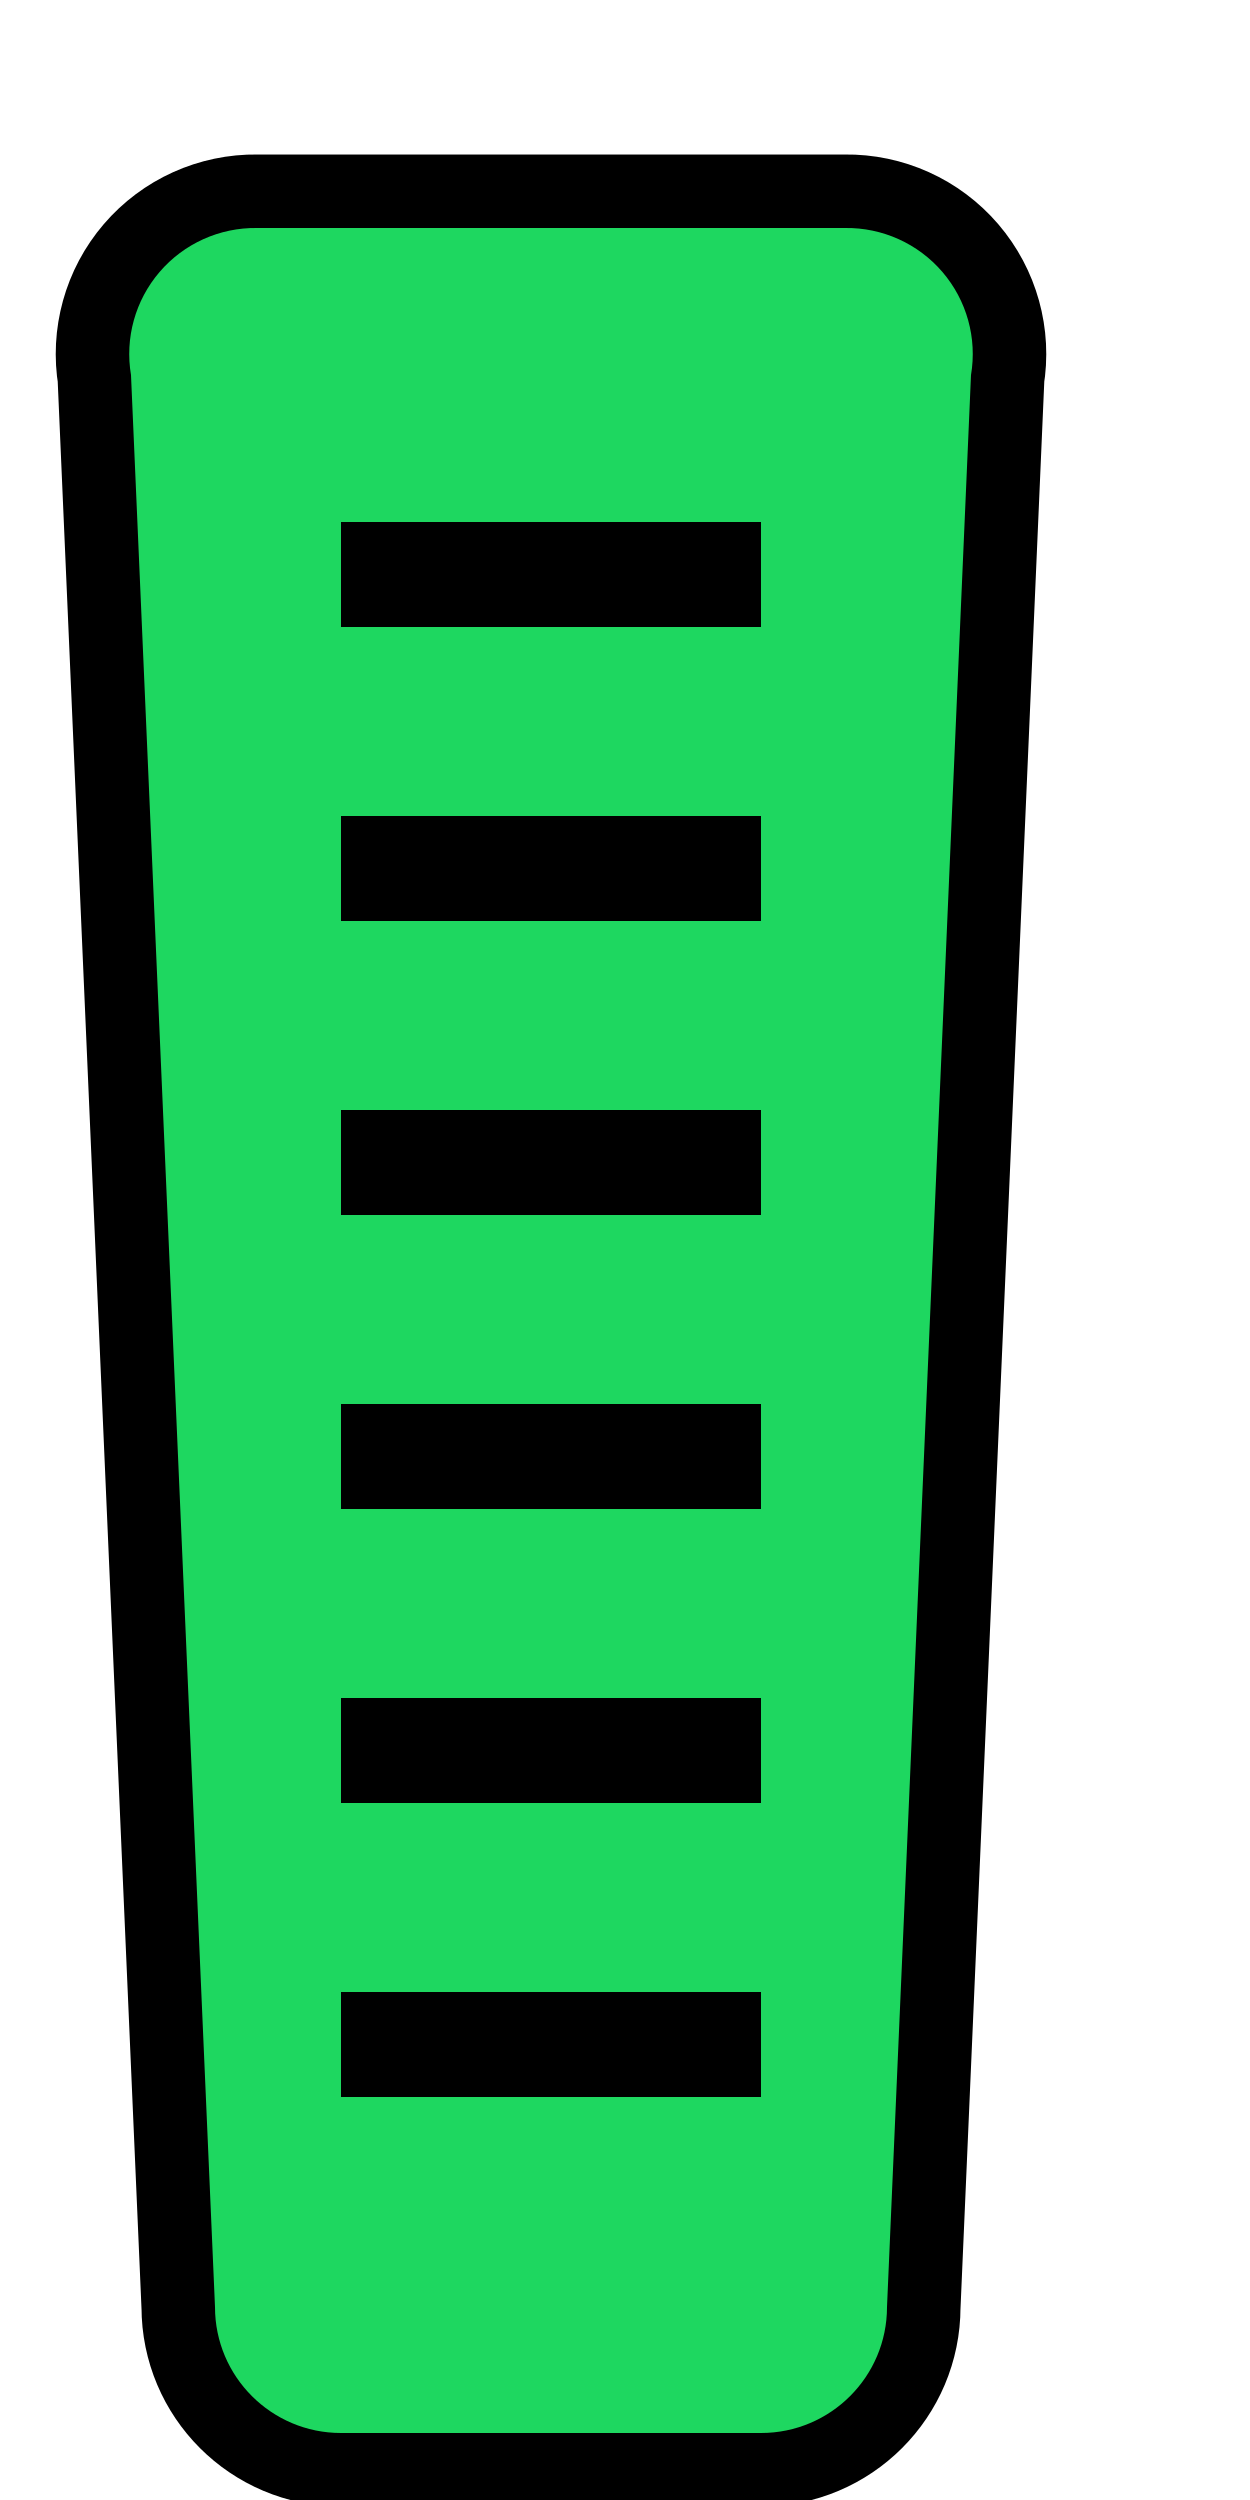
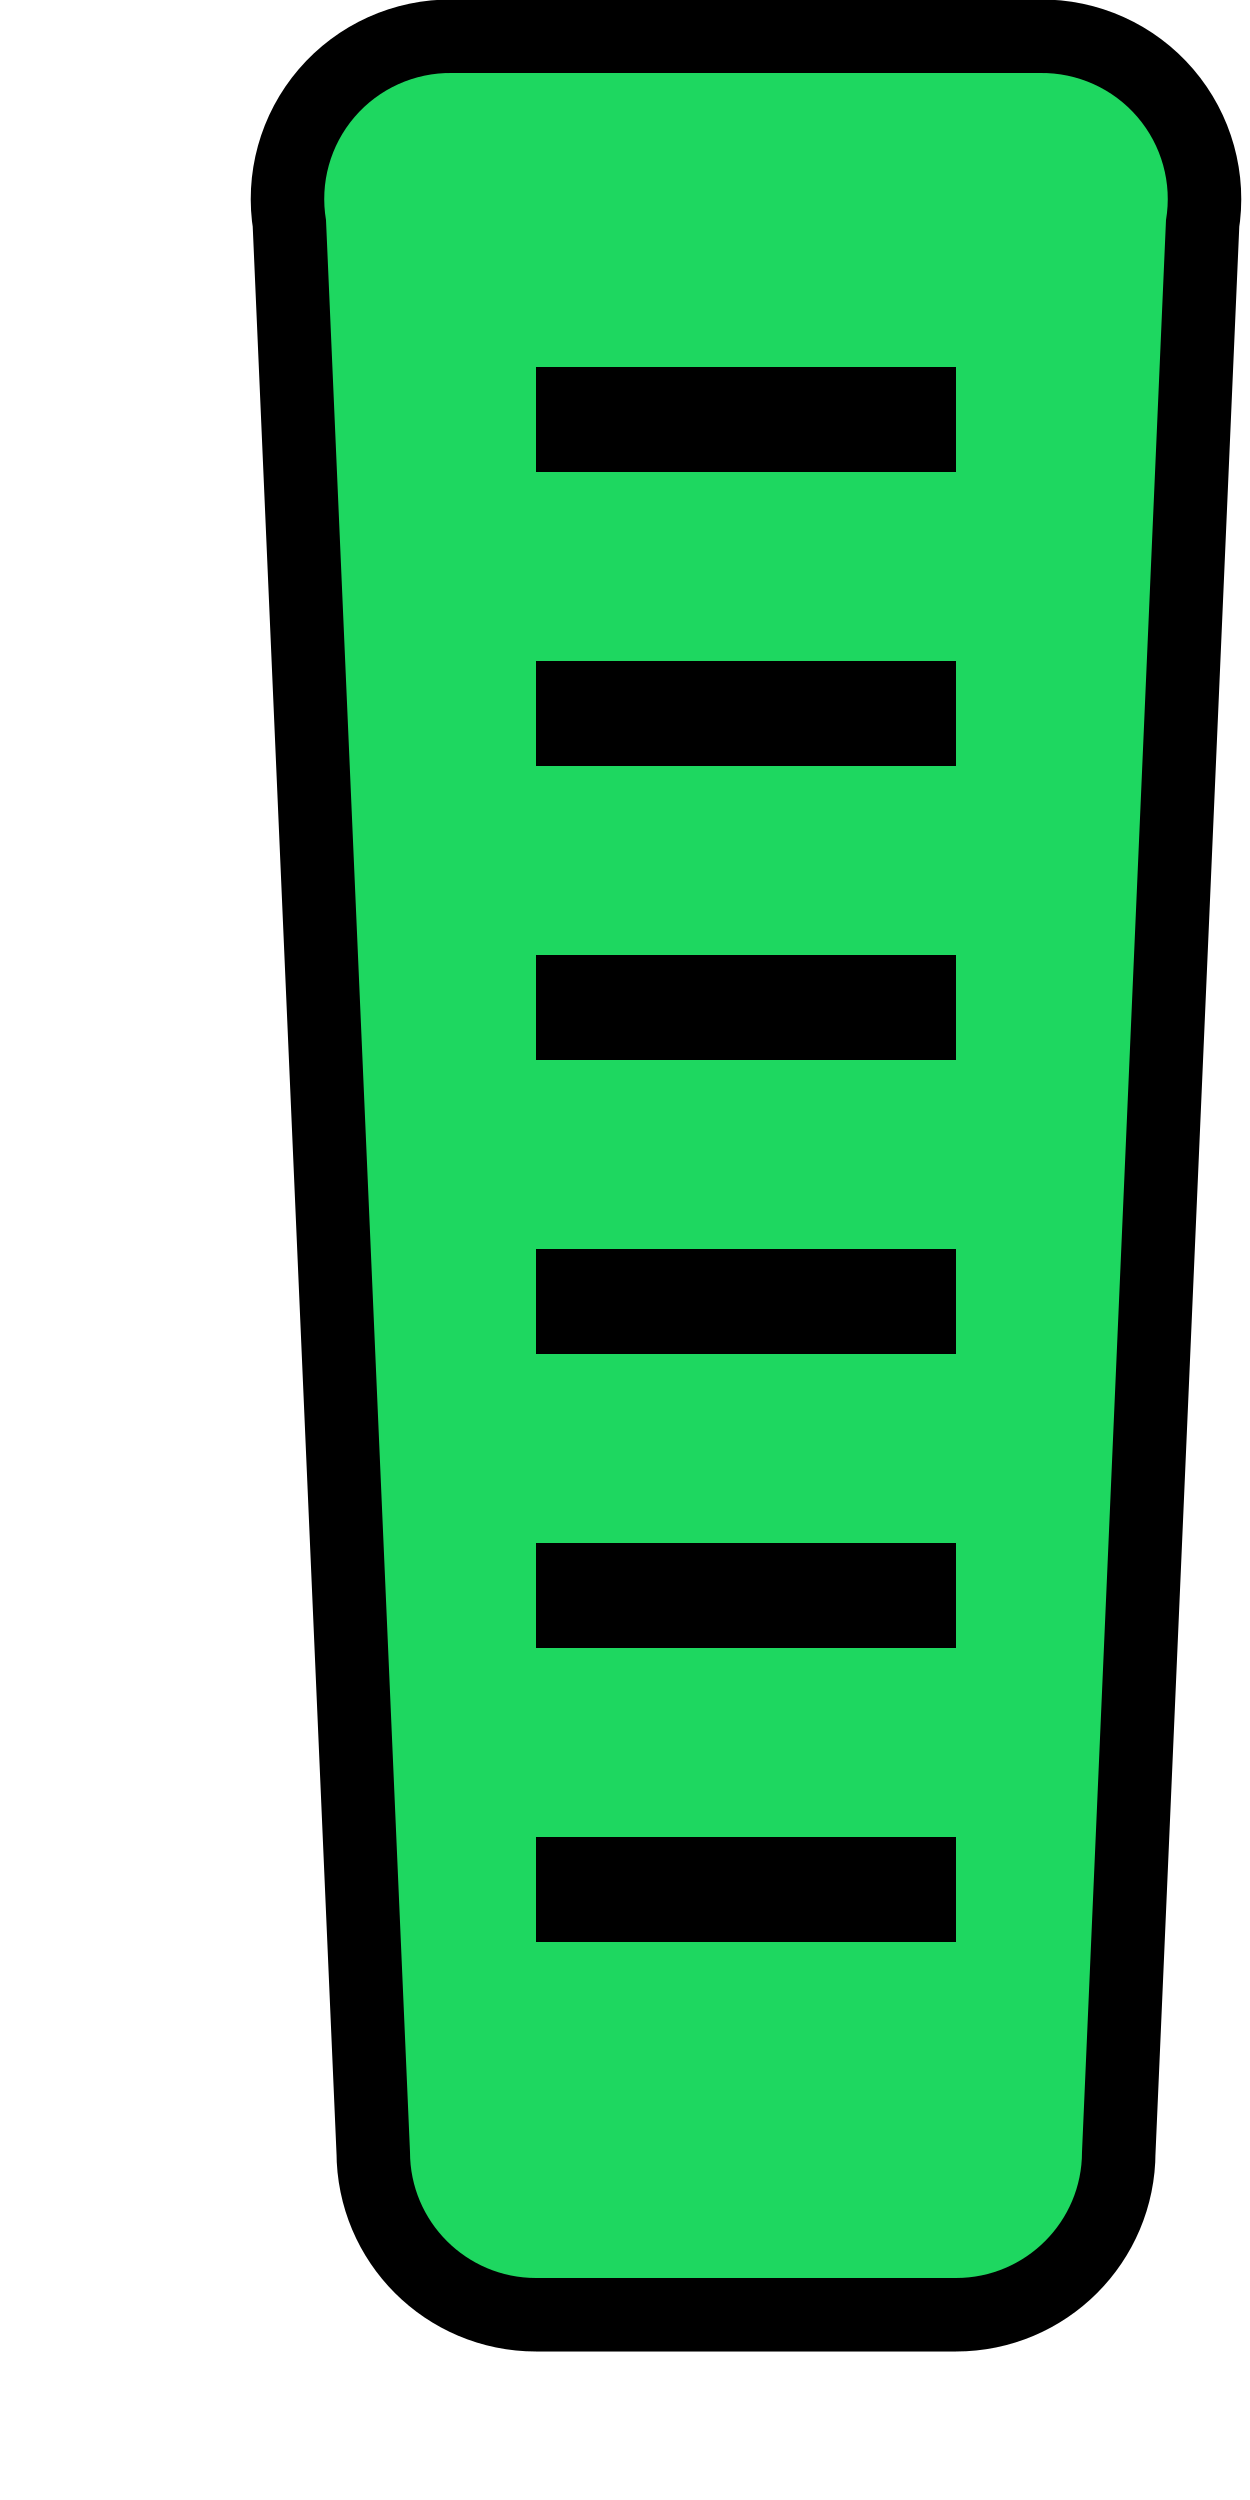
<svg xmlns="http://www.w3.org/2000/svg" width="125" height="250" viewBox="0 0 125 250">
-   <g transform="matrix(2.1 0 0 2.1 -146.5 6)">
+   <g transform="matrix(2.1 0 0 2.1 -127 -9.5)">
    <path d="M82 8h28a6 6 0 0 1 6 7l-4 92a6 6 0 0 1-6 6H86a6 6 0 0 1-6-6l-4-92a6 6 0 0 1 6-7ZM86 22H106v5H86ZM86 36H106v5H86ZM86 50H106v5H86ZM86 64H106v5H86ZM86 78H106v5H86ZM86 92H106v5H86Z" fill="#000" fill-rule="evenodd" stroke="#000" stroke-linejoin="round" stroke-width="7" />
    <path d="M82 8h28a6 6 0 0 1 6 7l-4 92a6 6 0 0 1-6 6H86a6 6 0 0 1-6-6l-4-92a6 6 0 0 1 6-7ZM86 22H106v5H86ZM86 36H106v5H86ZM86 50H106v5H86ZM86 64H106v5H86ZM86 78H106v5H86ZM86 92H106v5H86Z" fill="#1ed760" fill-rule="evenodd" />
  </g>
</svg>
